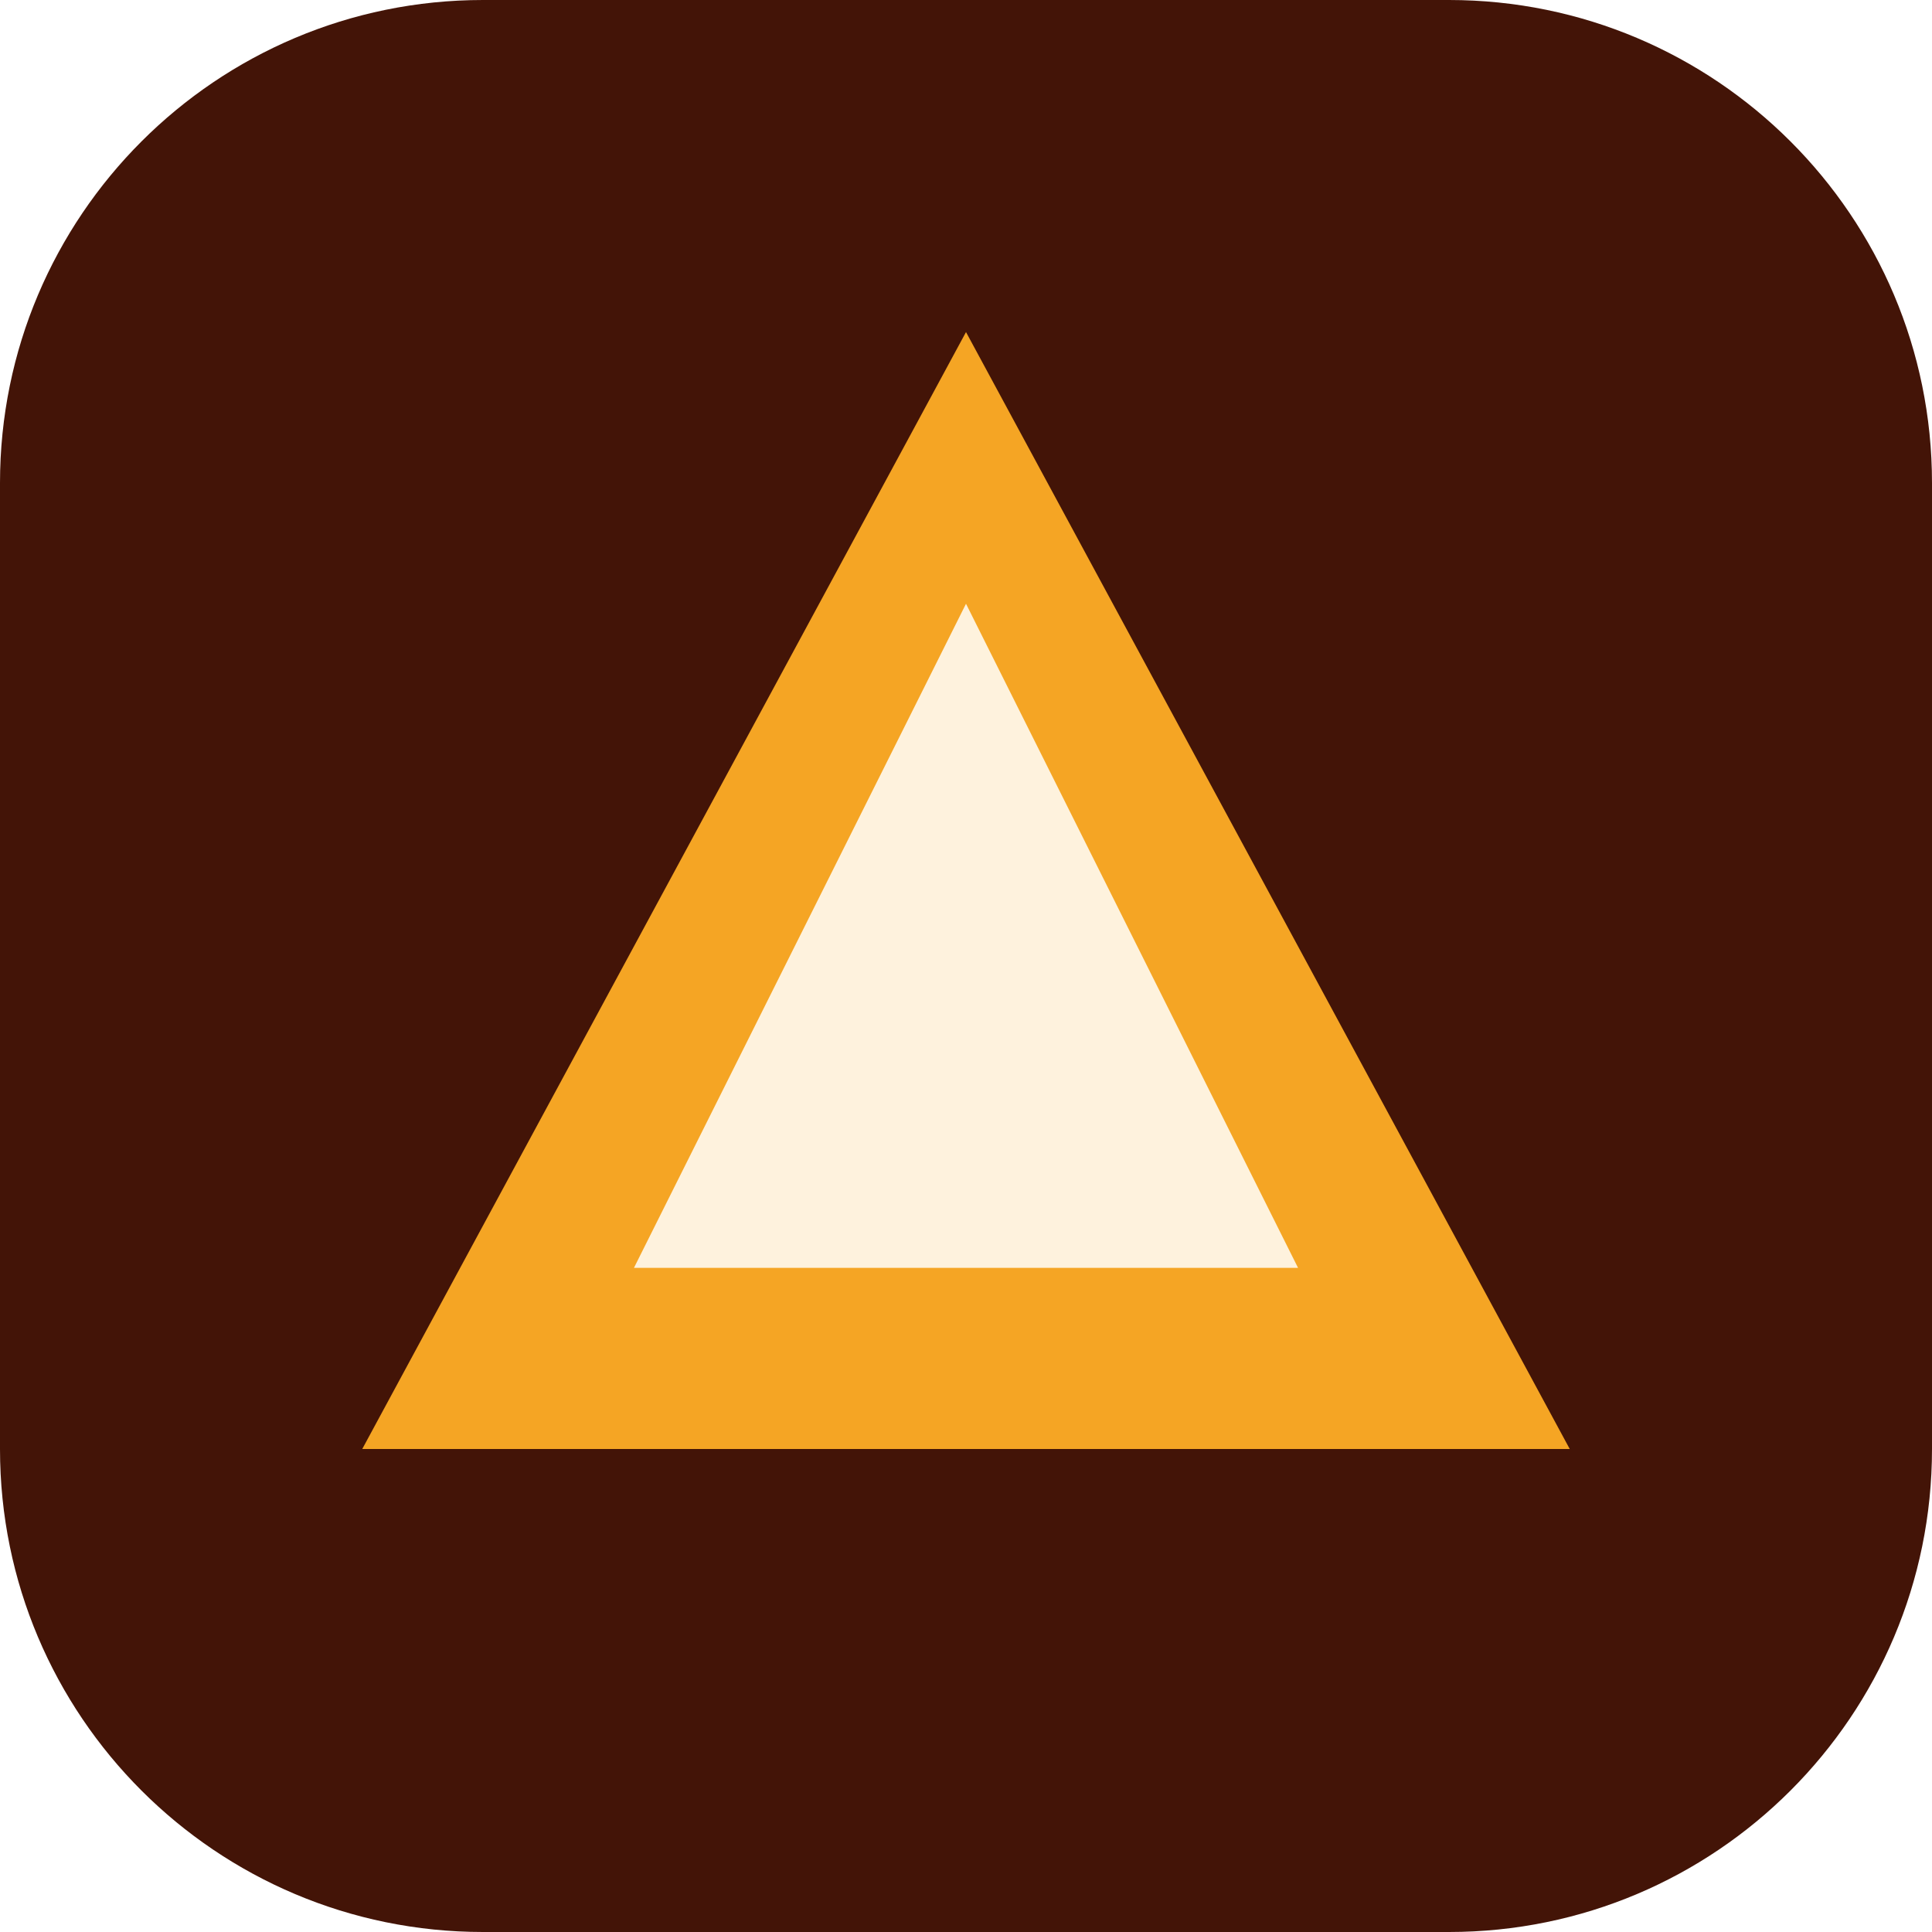
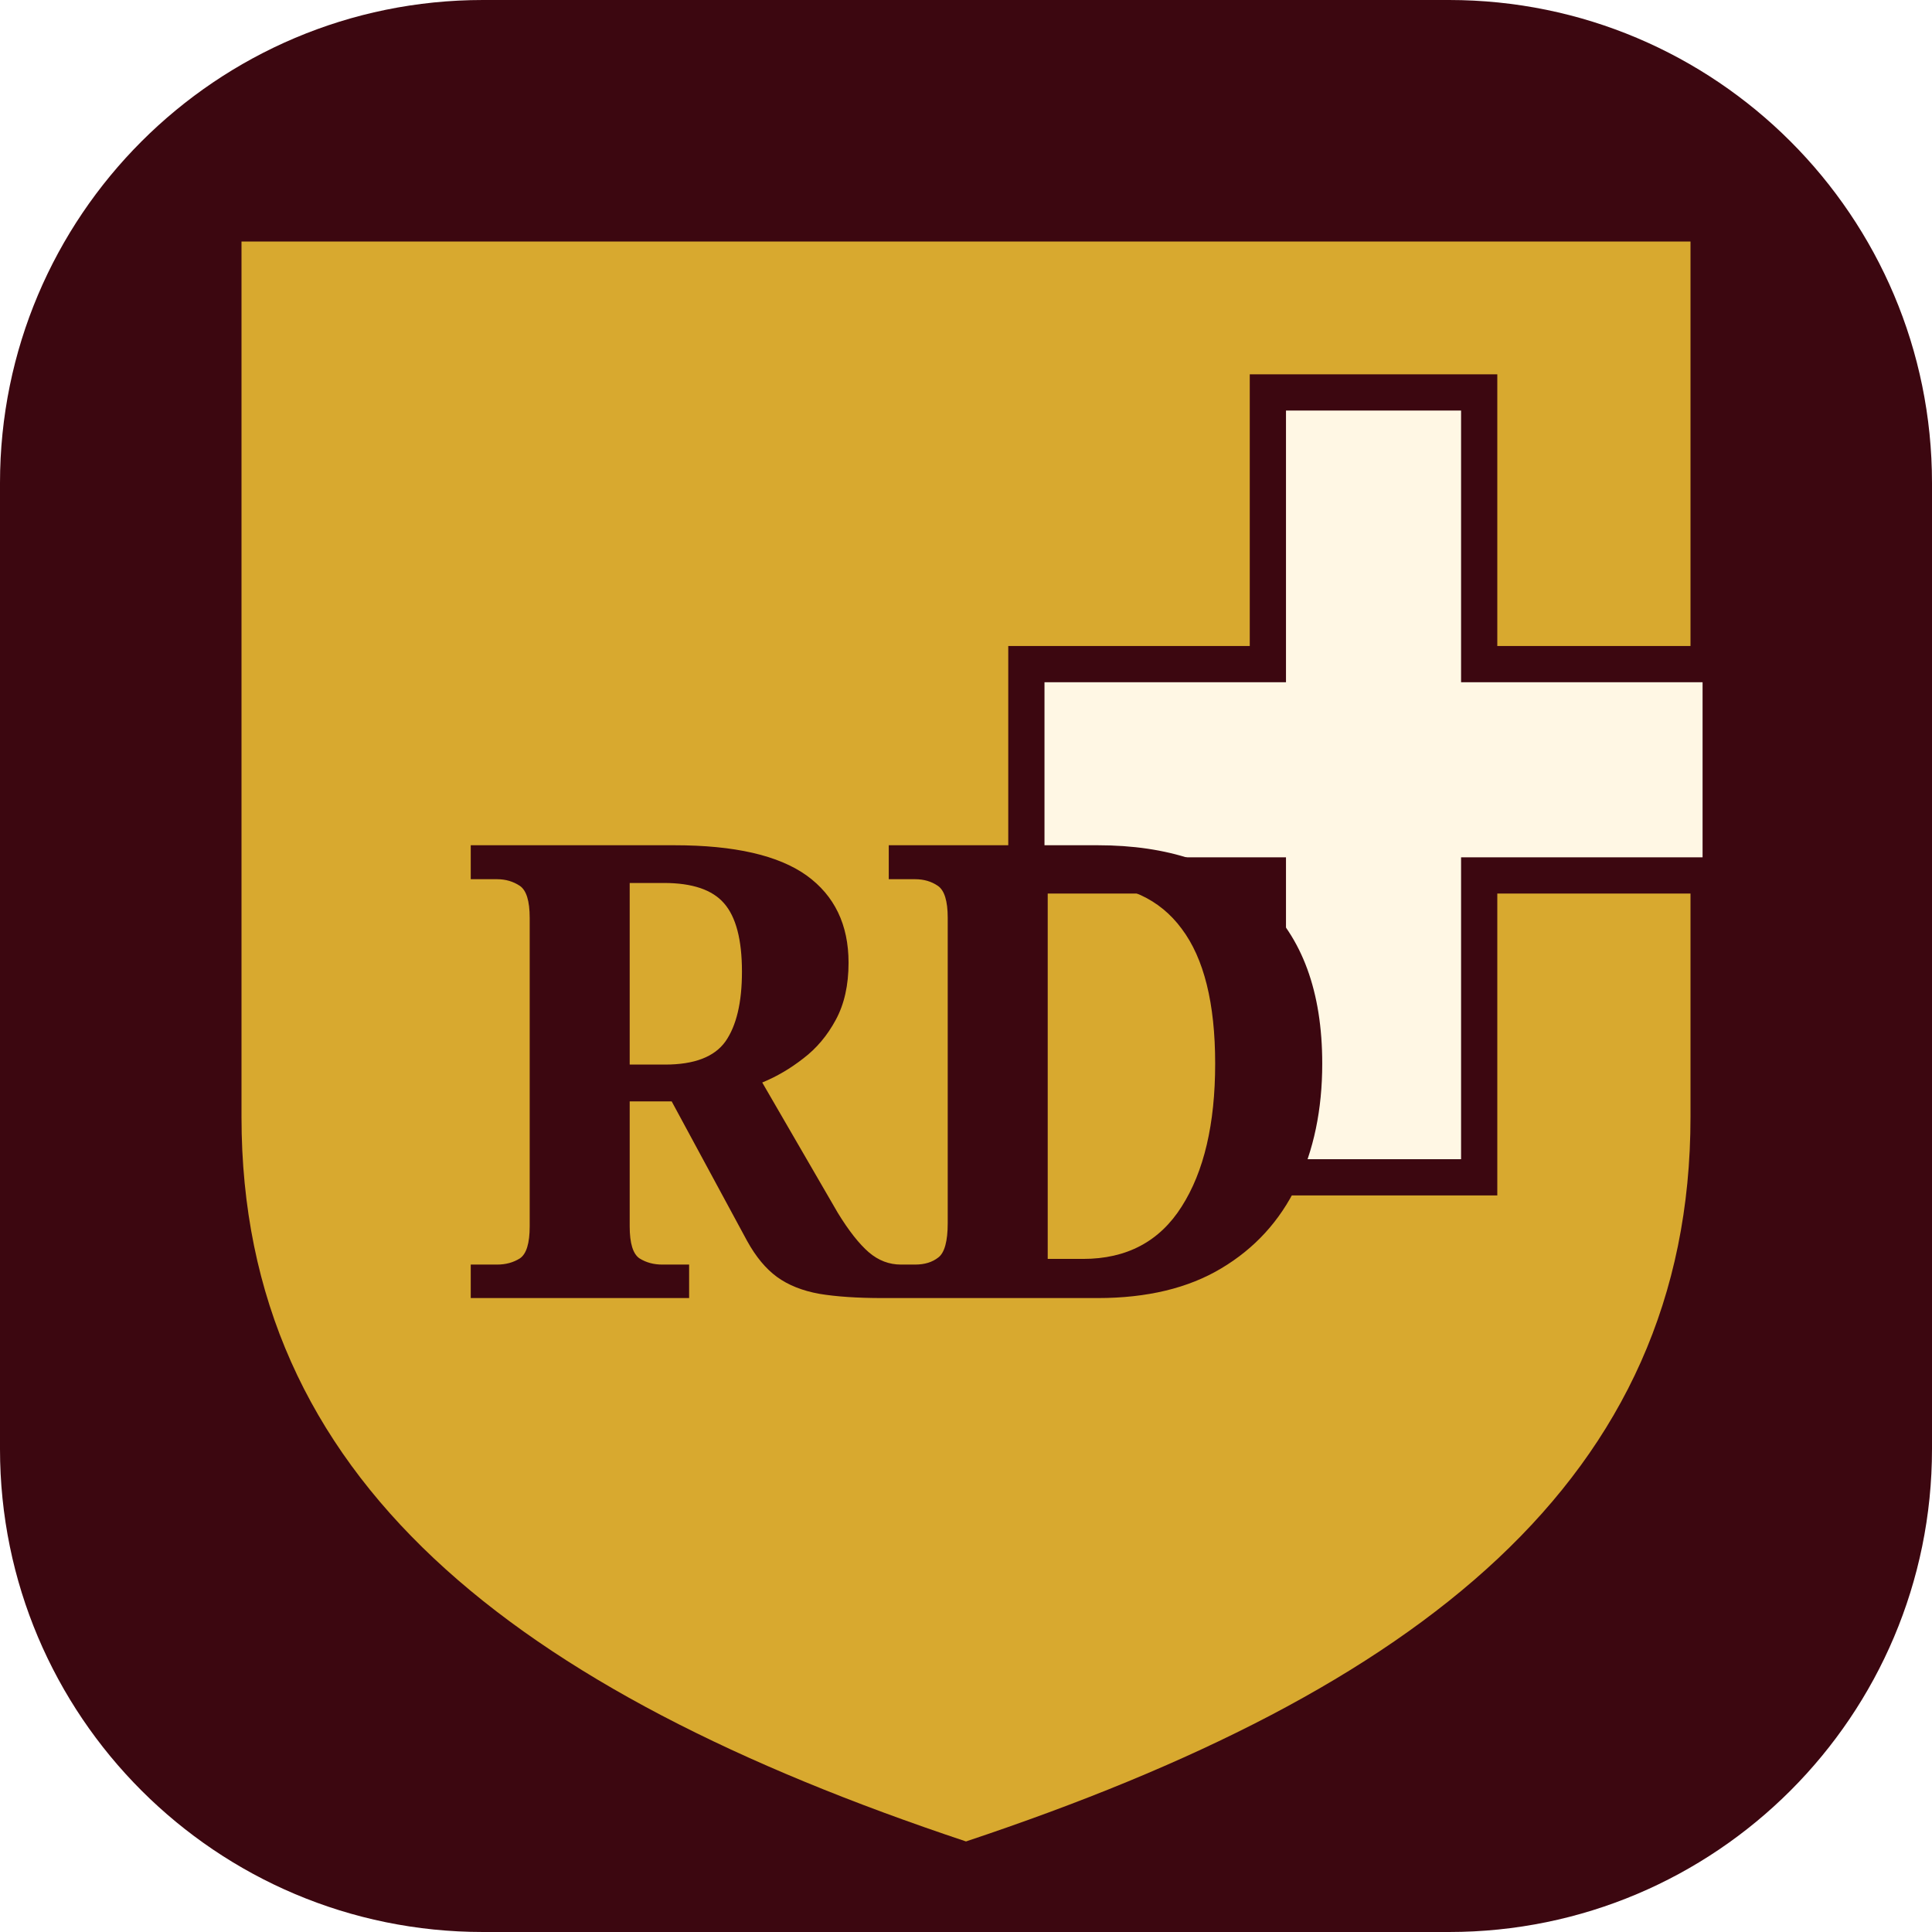
<svg xmlns="http://www.w3.org/2000/svg" viewBox="0 0 64 64">
-   <rect width="64" height="64" rx="16" fill="#431407" />
-   <path d="M32 11 52 48H12L32 11Z" fill="#f5a524" />
-   <path d="M32 20 43 42H21L32 20Z" fill="#fff8ed" opacity=".92" />
+   <rect width="64" height="64" rx="16" fill="#3c0710" />
+   <path d="M8 8h48v29c0 12-9 19-24 24C17 56 8 49 8 37V8Z" fill="#d8a92f" />
+   <path d="M42 13h7v9h8v7h-8v10h-7V29h-8v-7h8v-9Z" fill="#fff7e4" stroke="#3c0710" stroke-width="1.2" />
+   <text x="15" y="43" fill="#3c0710" font-family="Georgia, serif" font-size="21" font-weight="900" letter-spacing="-1">RD</text>
</svg>
